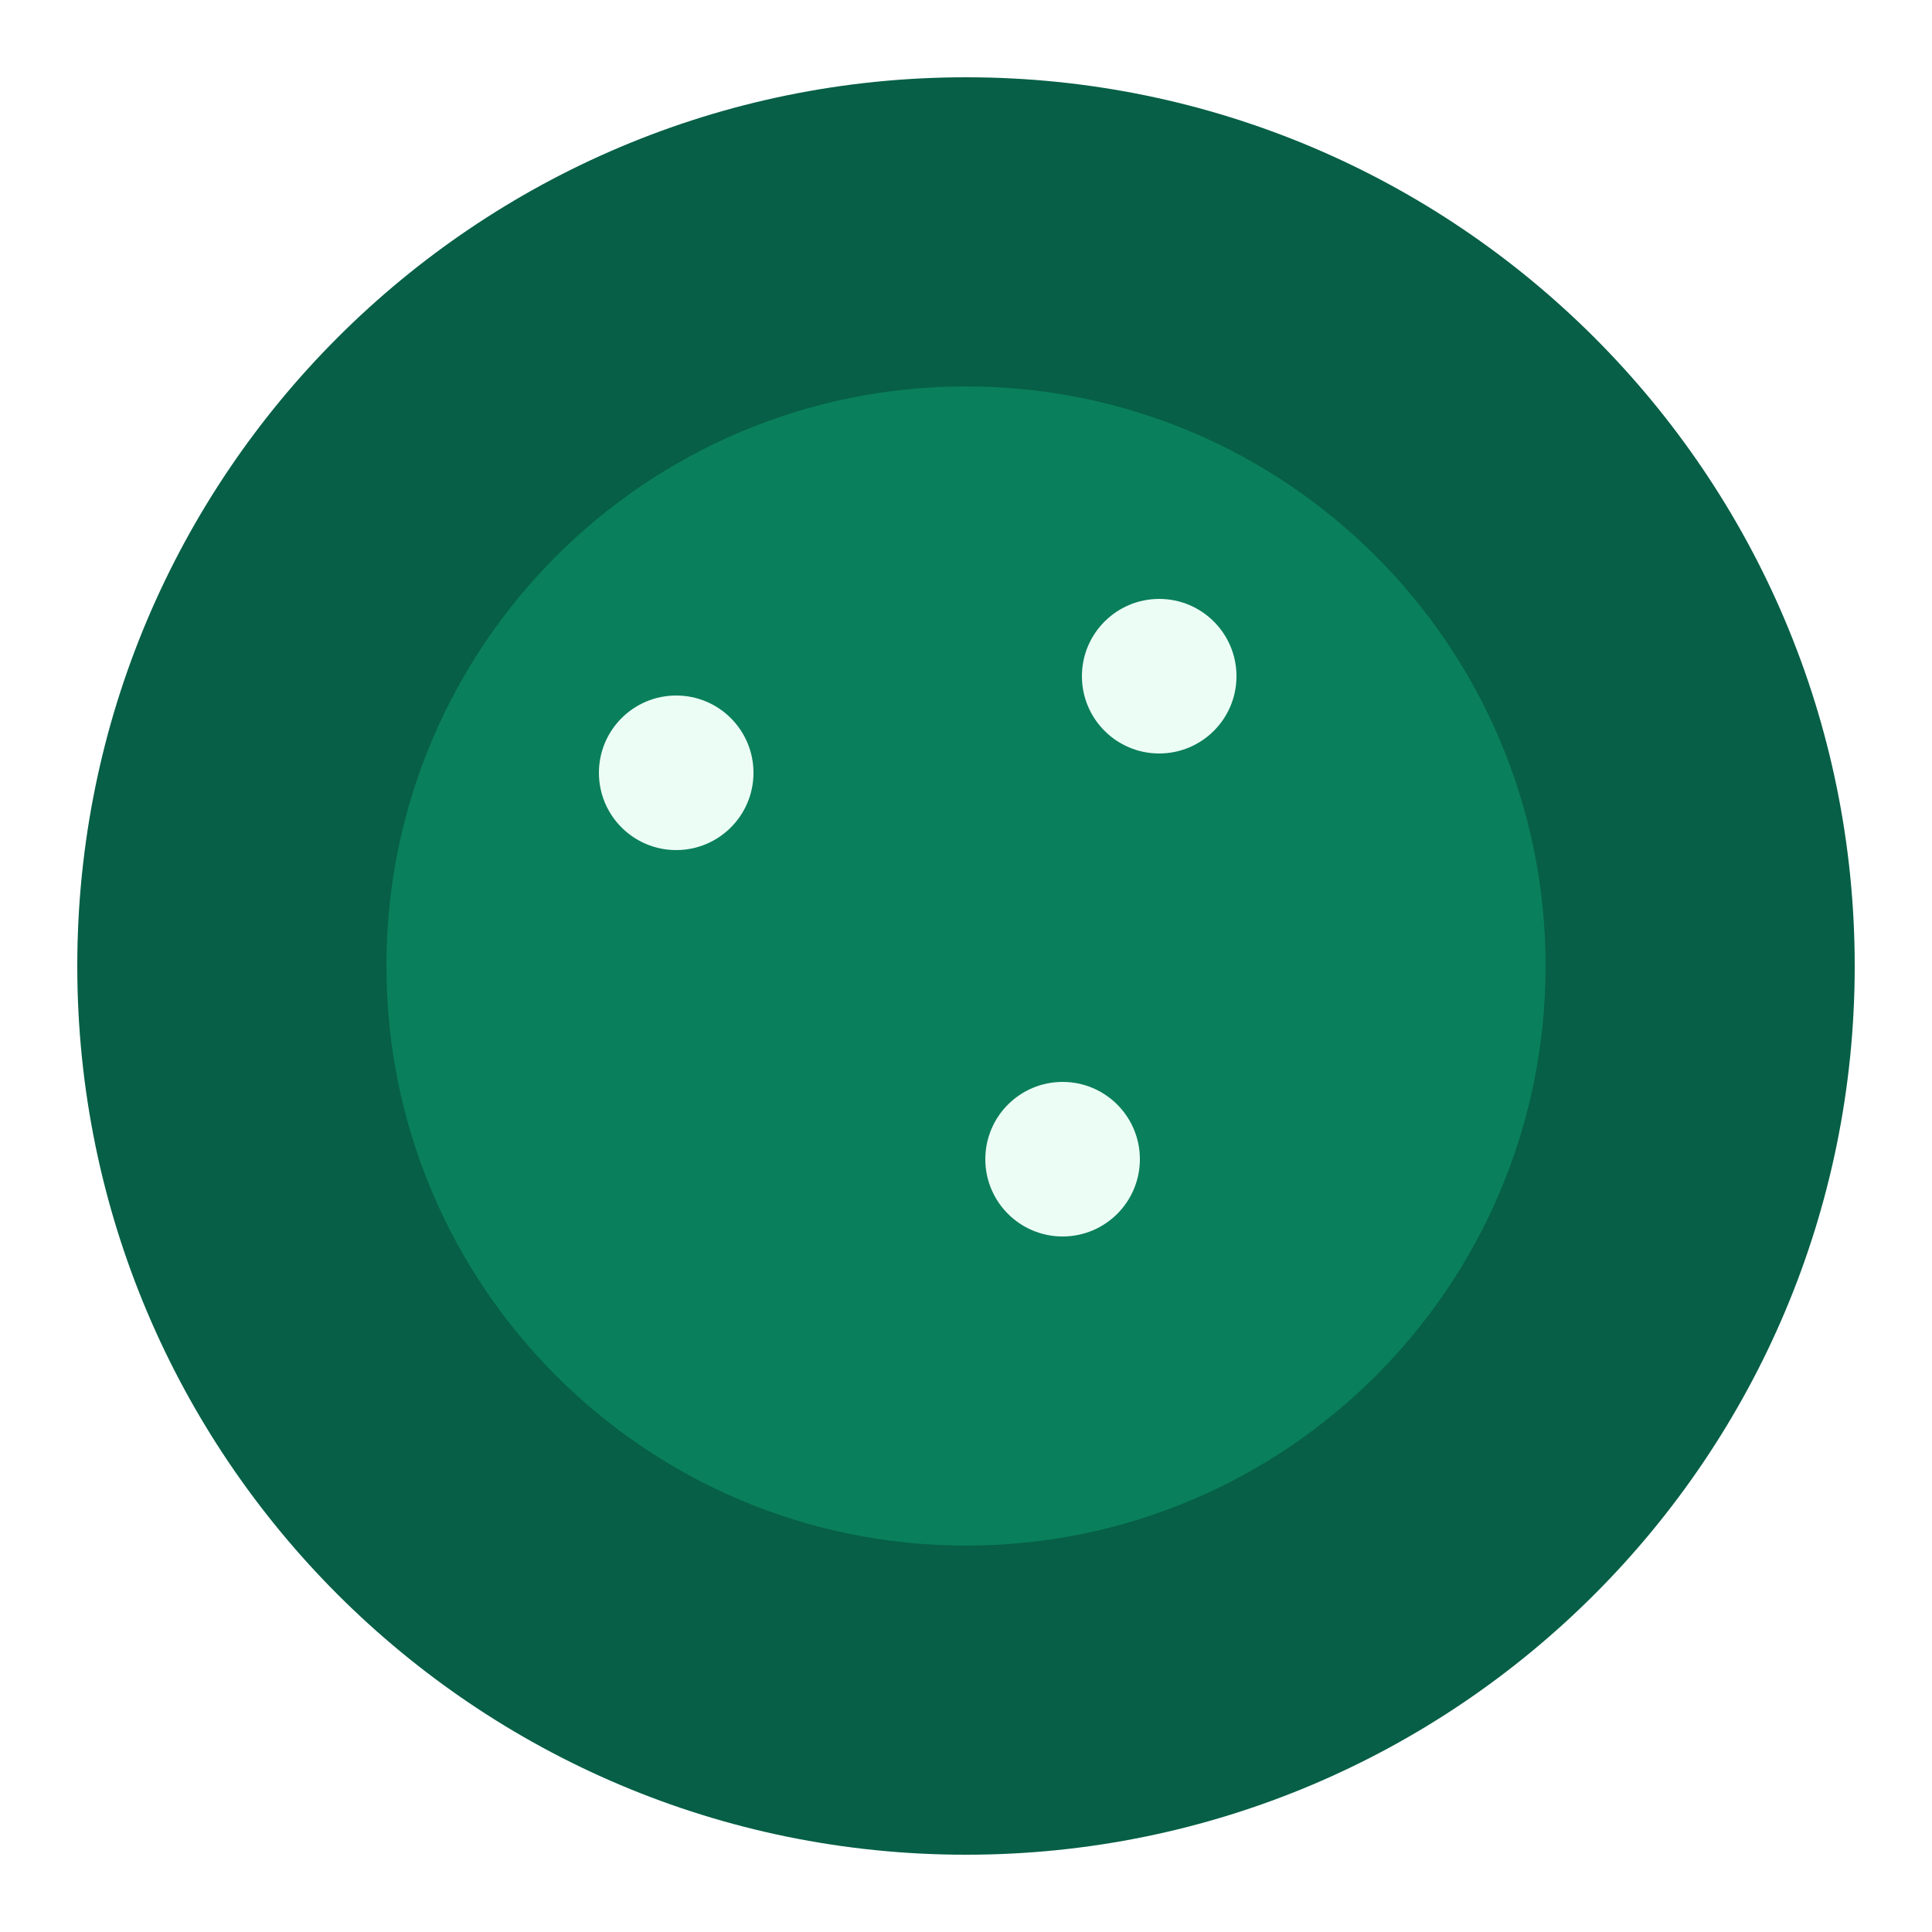
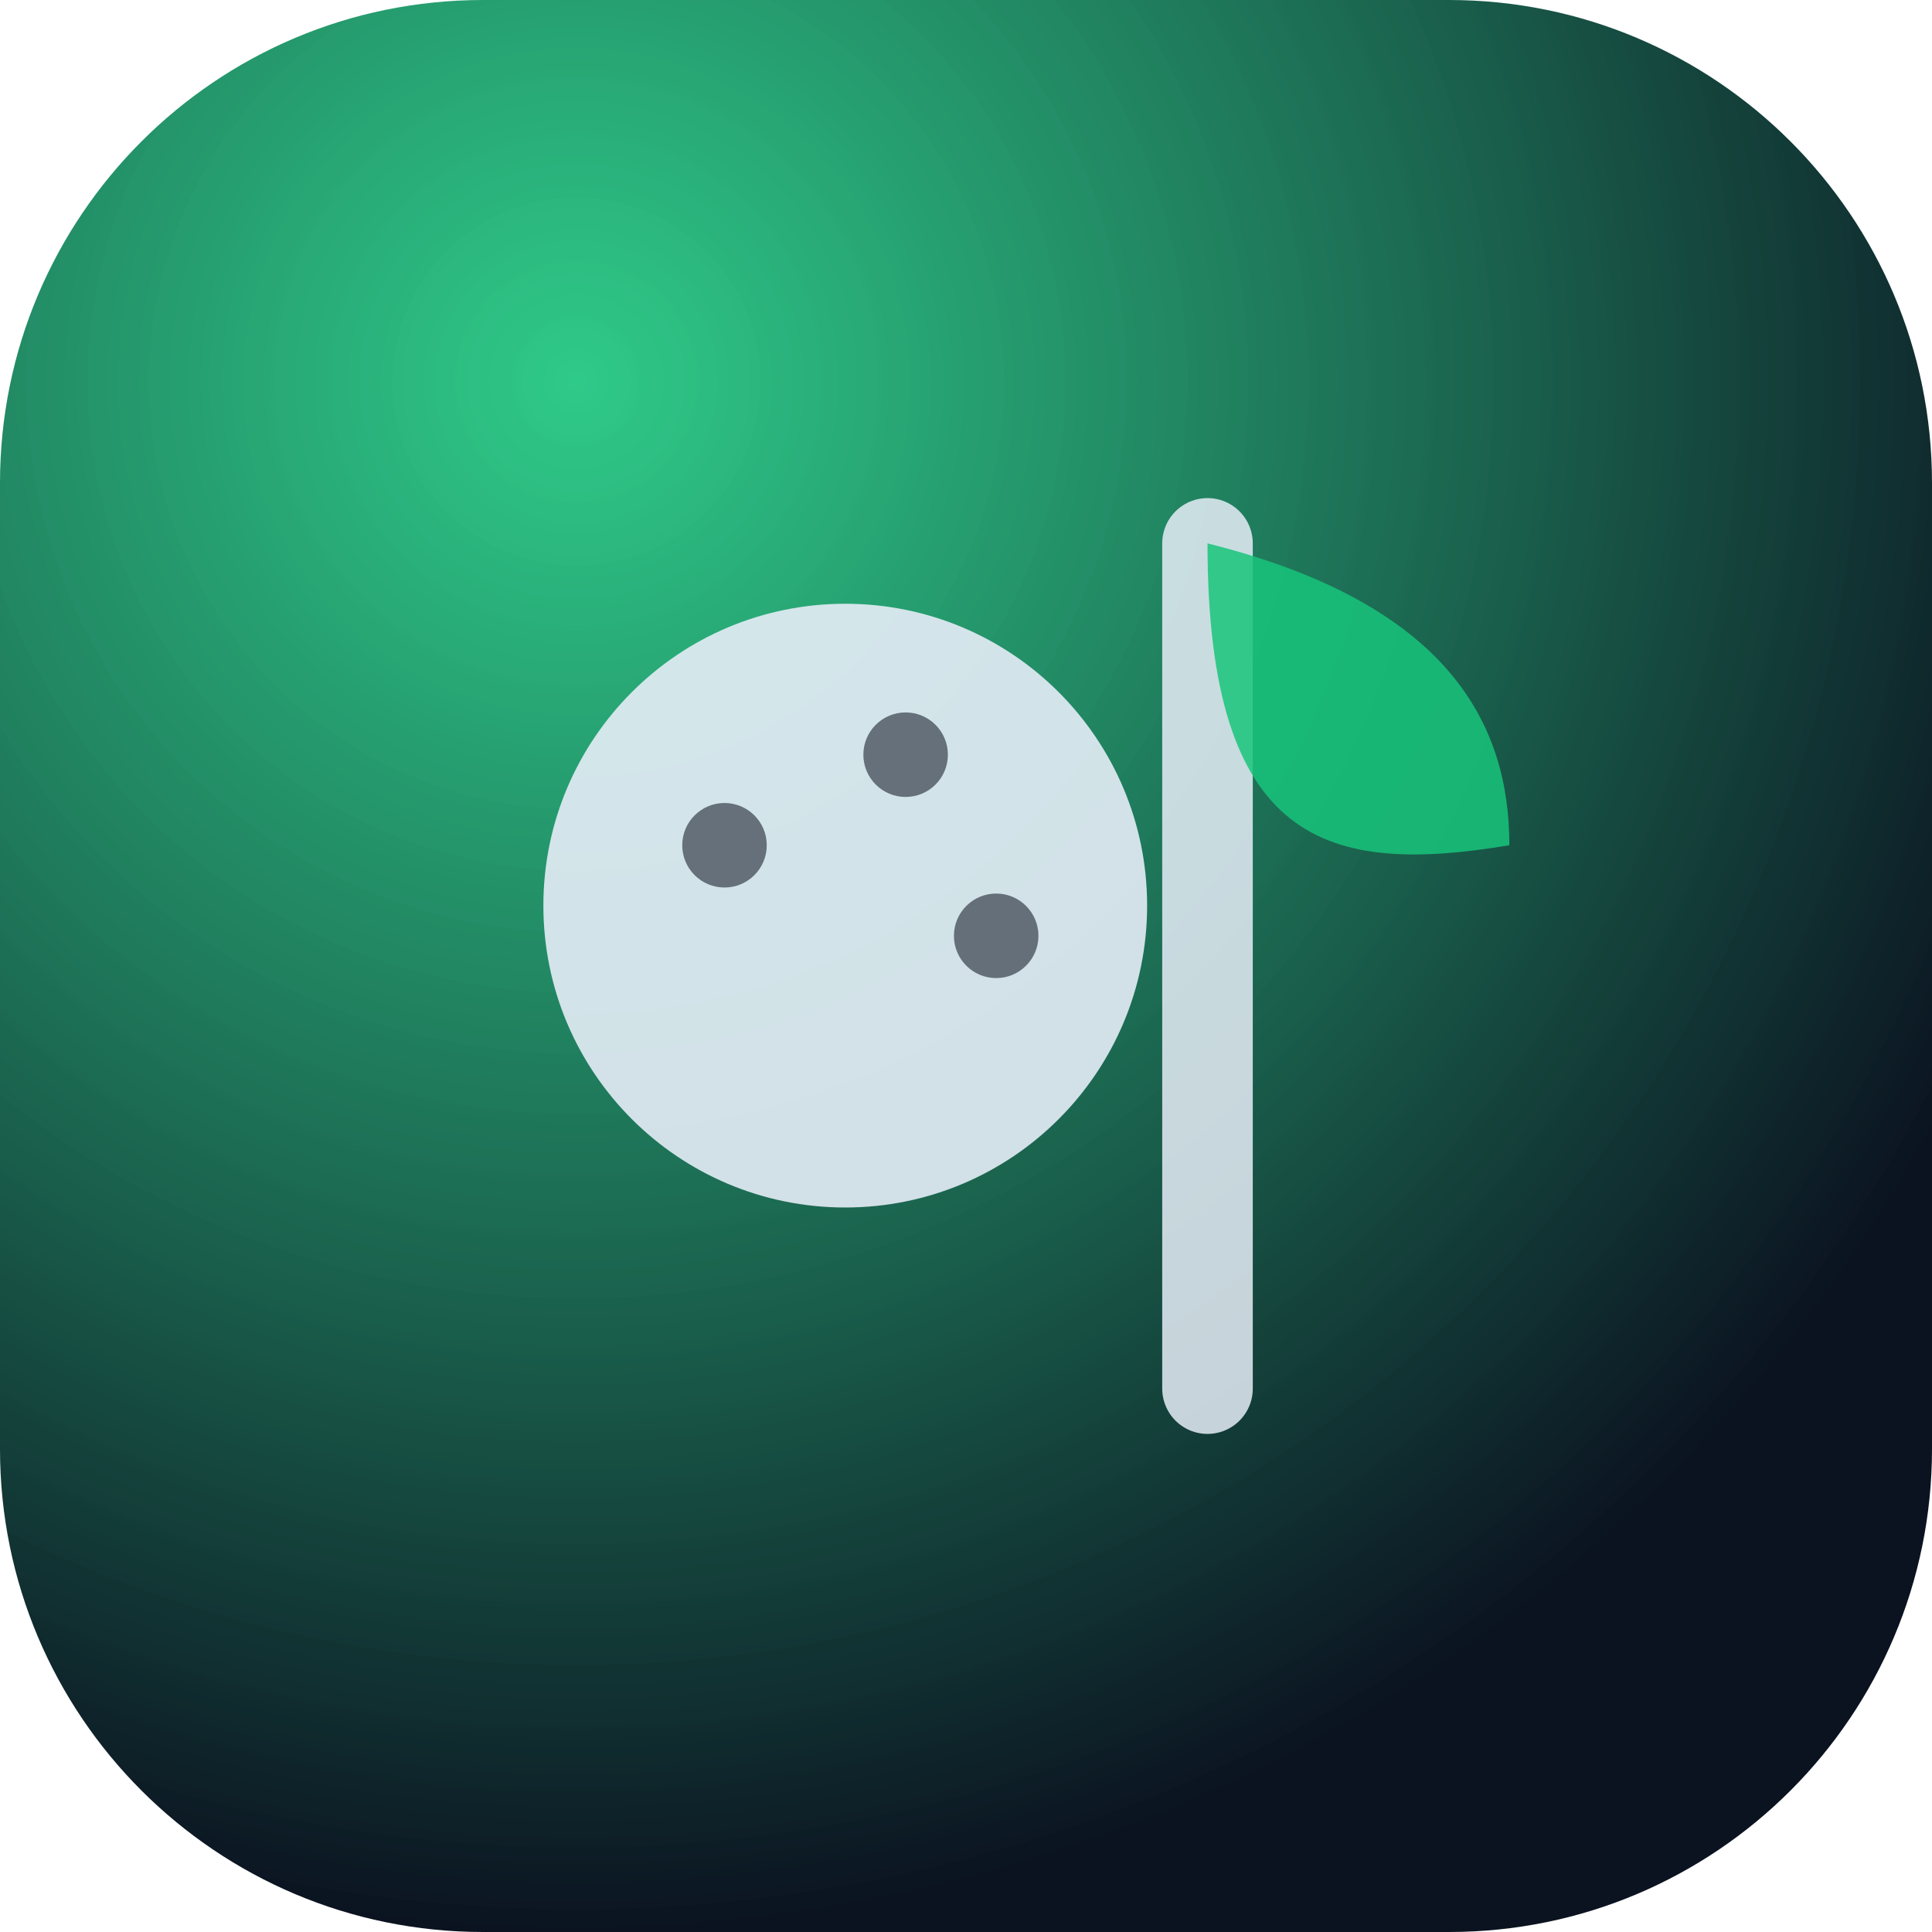
- <svg xmlns="http://www.w3.org/2000/svg" viewBox="0 0 100 100">
-   <circle cx="50" cy="50" r="46" fill="#065f46" />
-   <circle cx="50" cy="50" r="30" fill="#10b981" opacity="0.35" />
-   <circle cx="35" cy="40" r="4" fill="#ecfdf5" />
-   <circle cx="60" cy="35" r="4" fill="#ecfdf5" />
-   <circle cx="55" cy="60" r="4" fill="#ecfdf5" />
+ <svg xmlns="http://www.w3.org/2000/svg" viewBox="0 0 64 64">
+   <defs>
+     <radialGradient id="g" cx="30%" cy="20%" r="80%">
+       <stop offset="0" stop-color="#18c47c" stop-opacity=".9" />
+       <stop offset="1" stop-color="#0b1220" stop-opacity="1" />
+     </radialGradient>
+   </defs>
+   <rect width="64" height="64" rx="16" fill="url(#g)" />
+   <circle cx="28" cy="30" r="10" fill="rgba(230,237,247,.9)" />
+   <circle cx="24" cy="28" r="1.4" fill="rgba(11,18,32,.55)" />
+   <circle cx="30" cy="25" r="1.4" fill="rgba(11,18,32,.55)" />
+   <circle cx="33" cy="31" r="1.4" fill="rgba(11,18,32,.55)" />
+   <path d="M40 18v28" stroke="rgba(230,237,247,.85)" stroke-width="3" stroke-linecap="round" />
+   <path d="M40 18c8 2 10 6 10 10-6 1-10 0-10-10Z" fill="rgba(24,196,124,.85)" />
</svg>
